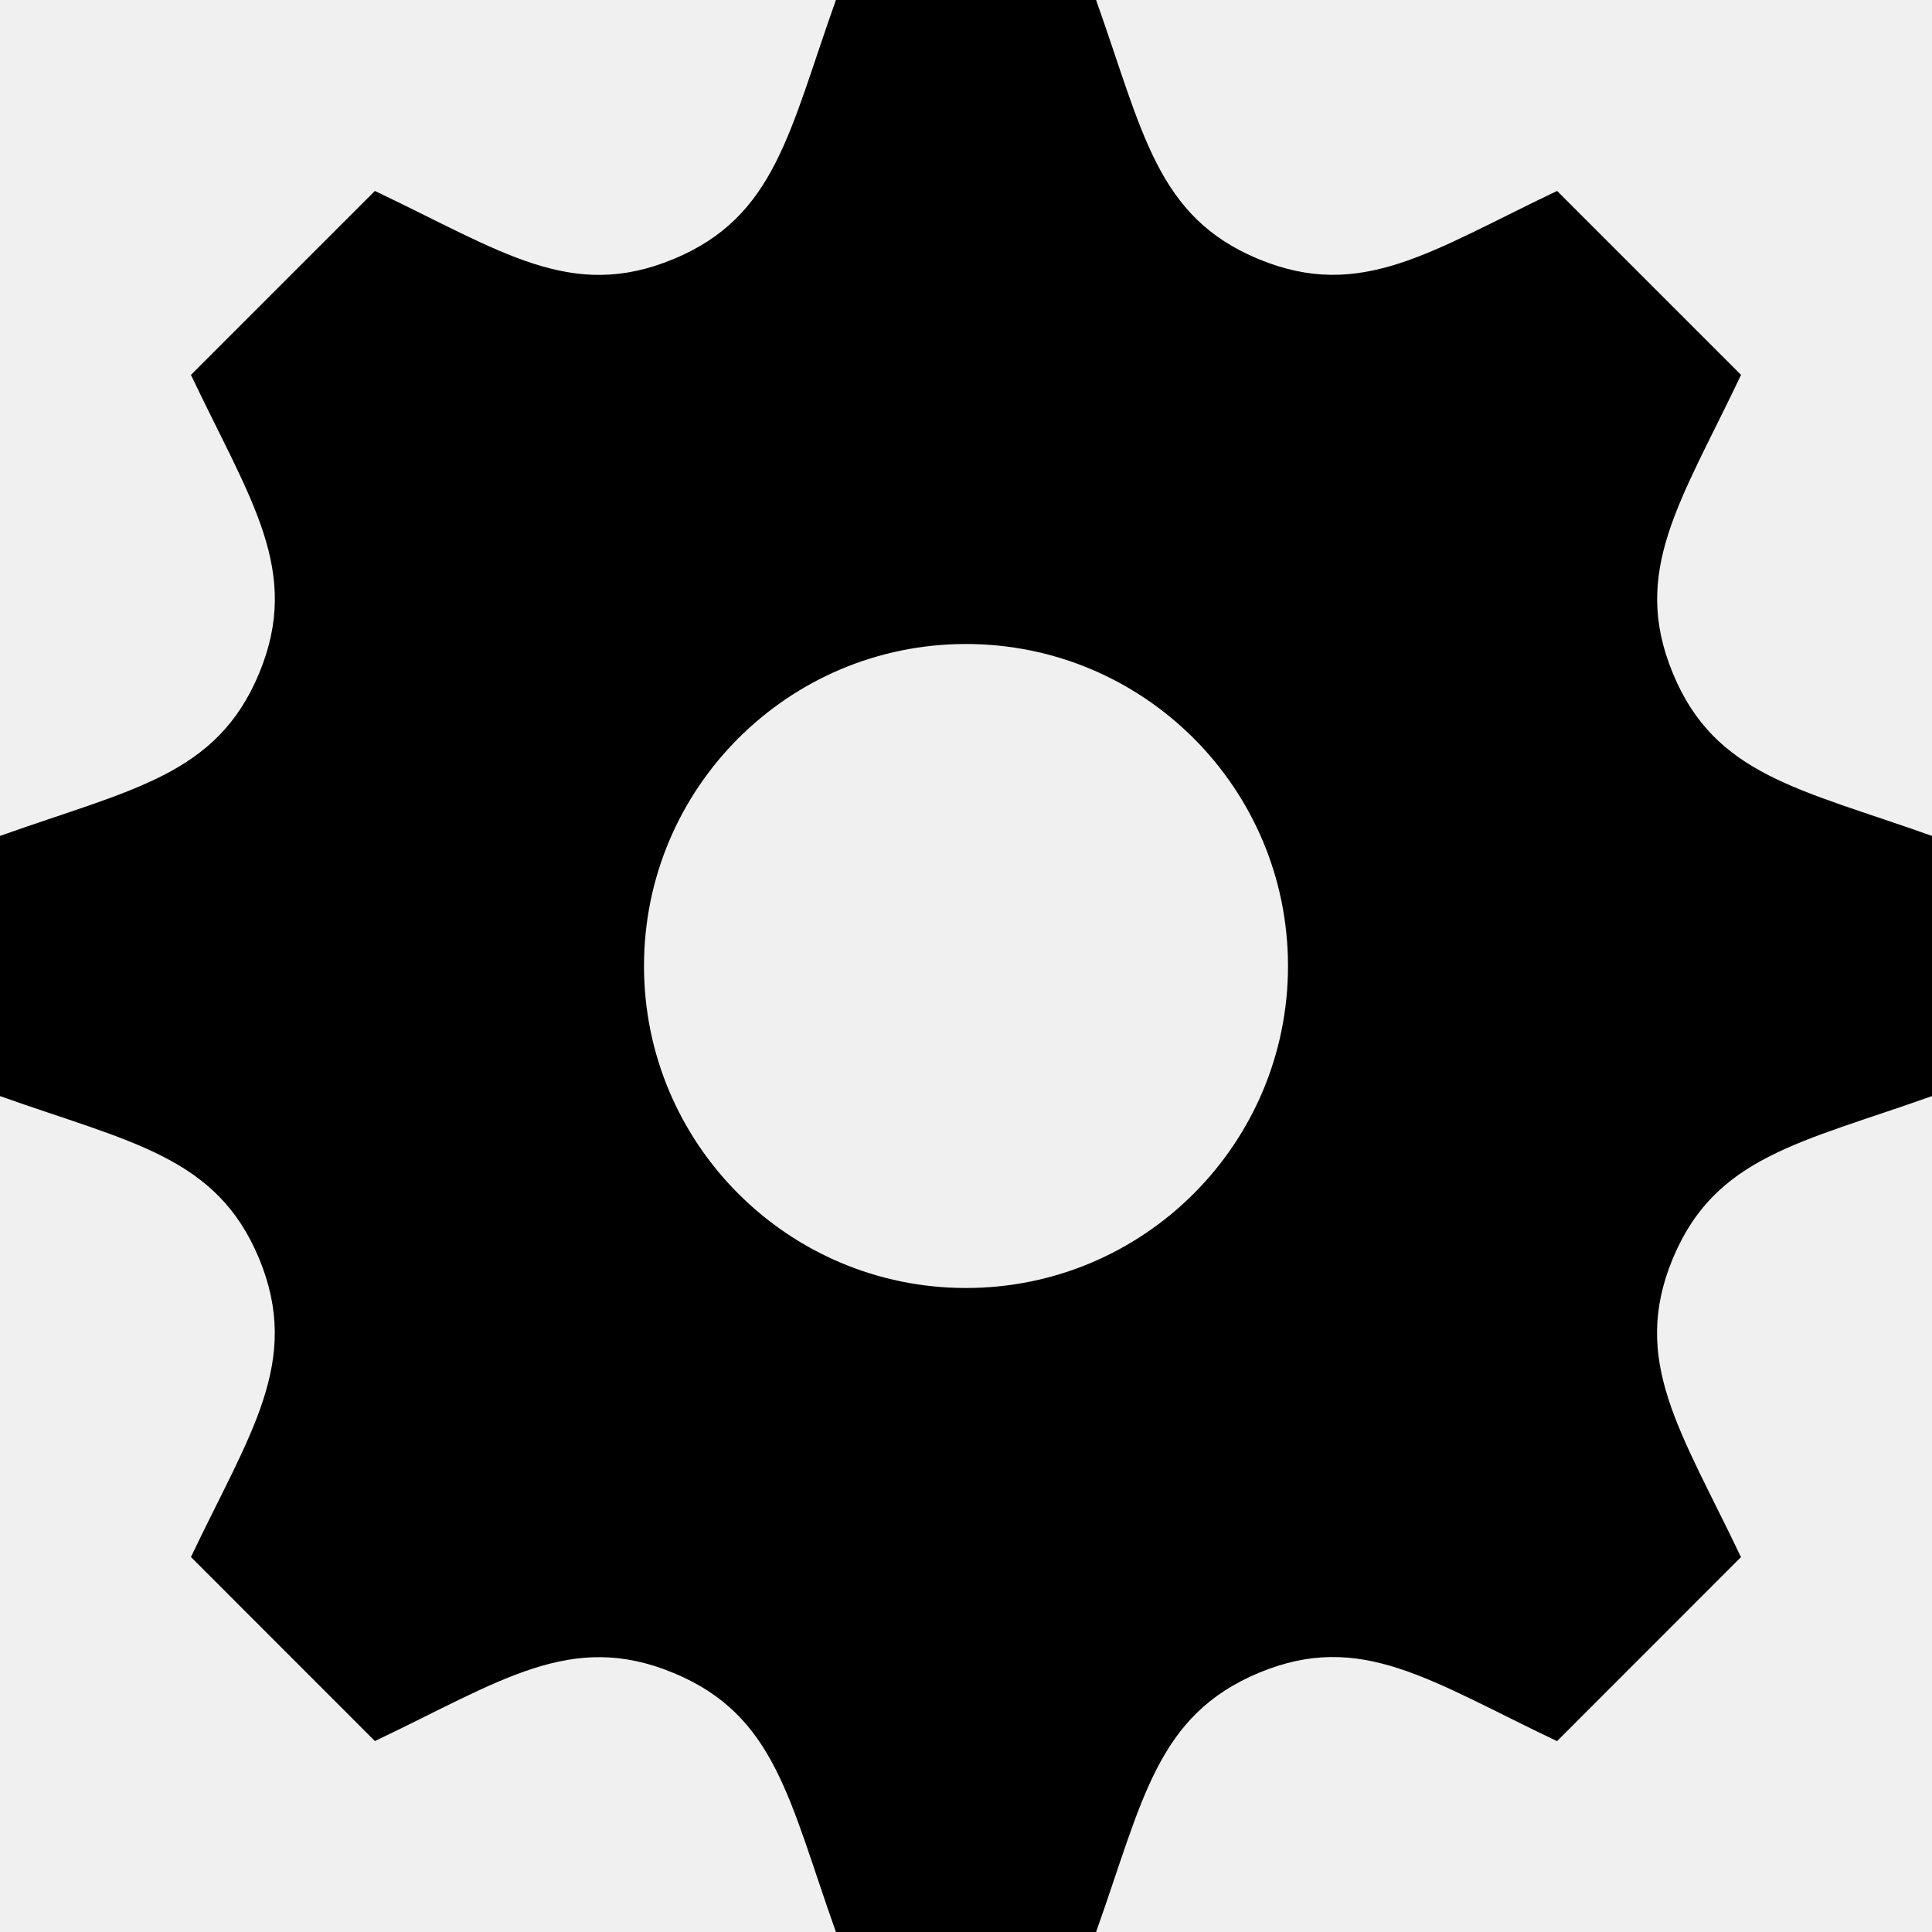
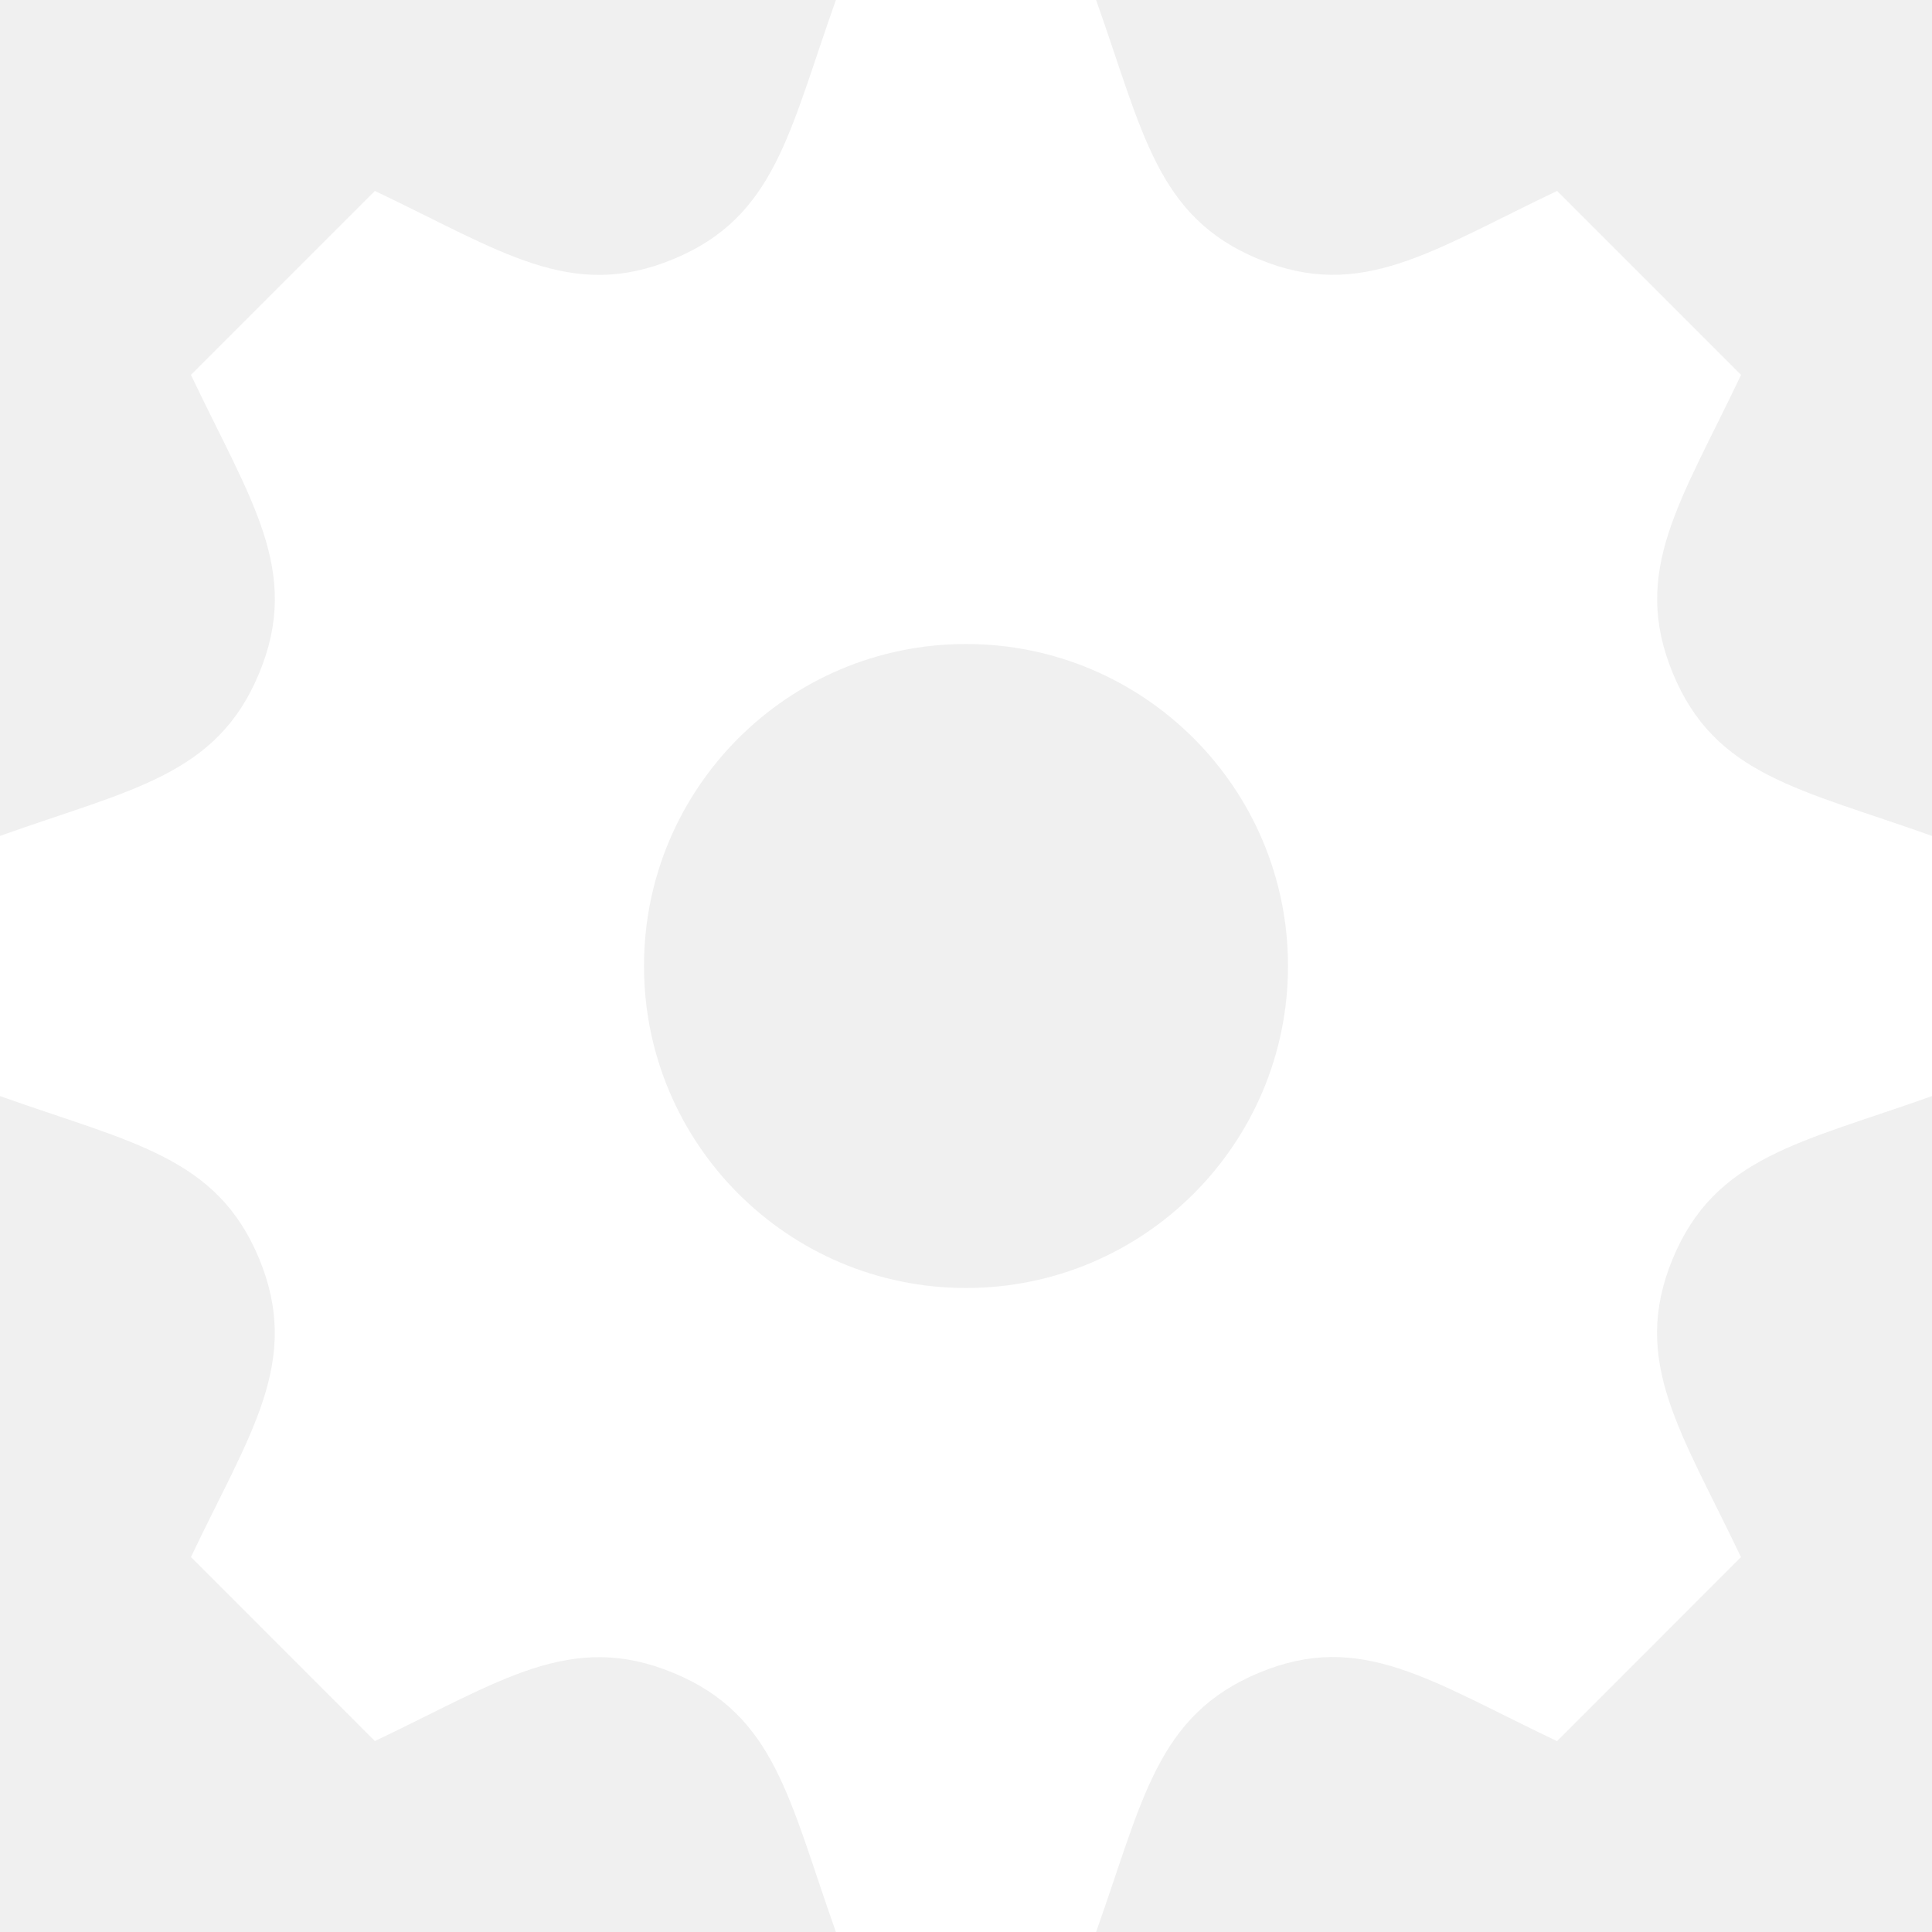
<svg xmlns="http://www.w3.org/2000/svg" width="24" height="24" viewBox="0 0 24 24">
-   <path d="M24 13.616v-3.232c-1.651-.587-2.694-.752-3.219-2.019v-.001c-.527-1.271.1-2.134.847-3.707l-2.285-2.285c-1.561.742-2.433 1.375-3.707.847h-.001c-1.269-.526-1.435-1.576-2.019-3.219h-3.232c-.582 1.635-.749 2.692-2.019 3.219h-.001c-1.271.528-2.132-.098-3.707-.847l-2.285 2.285c.745 1.568 1.375 2.434.847 3.707-.527 1.271-1.584 1.438-3.219 2.02v3.232c1.632.58 2.692.749 3.219 2.019.53 1.282-.114 2.166-.847 3.707l2.285 2.286c1.562-.743 2.434-1.375 3.707-.847h.001c1.27.526 1.436 1.579 2.019 3.219h3.232c.582-1.636.75-2.69 2.027-3.222h.001c1.262-.524 2.12.101 3.698.851l2.285-2.286c-.744-1.563-1.375-2.433-.848-3.706.527-1.271 1.588-1.44 3.221-2.021zm-12 2.384c-2.209 0-4-1.791-4-4s1.791-4 4-4 4 1.791 4 4-1.791 4-4 4z" />
+   <path fill="#ffffff" d="M24 13.616v-3.232c-1.651-.587-2.694-.752-3.219-2.019v-.001c-.527-1.271.1-2.134.847-3.707l-2.285-2.285c-1.561.742-2.433 1.375-3.707.847h-.001c-1.269-.526-1.435-1.576-2.019-3.219h-3.232c-.582 1.635-.749 2.692-2.019 3.219h-.001c-1.271.528-2.132-.098-3.707-.847l-2.285 2.285c.745 1.568 1.375 2.434.847 3.707-.527 1.271-1.584 1.438-3.219 2.02v3.232c1.632.58 2.692.749 3.219 2.019.53 1.282-.114 2.166-.847 3.707l2.285 2.286c1.562-.743 2.434-1.375 3.707-.847h.001c1.27.526 1.436 1.579 2.019 3.219h3.232c.582-1.636.75-2.69 2.027-3.222h.001c1.262-.524 2.12.101 3.698.851l2.285-2.286c-.744-1.563-1.375-2.433-.848-3.706.527-1.271 1.588-1.44 3.221-2.021zm-12 2.384c-2.209 0-4-1.791-4-4s1.791-4 4-4 4 1.791 4 4-1.791 4-4 4z" />
</svg>
